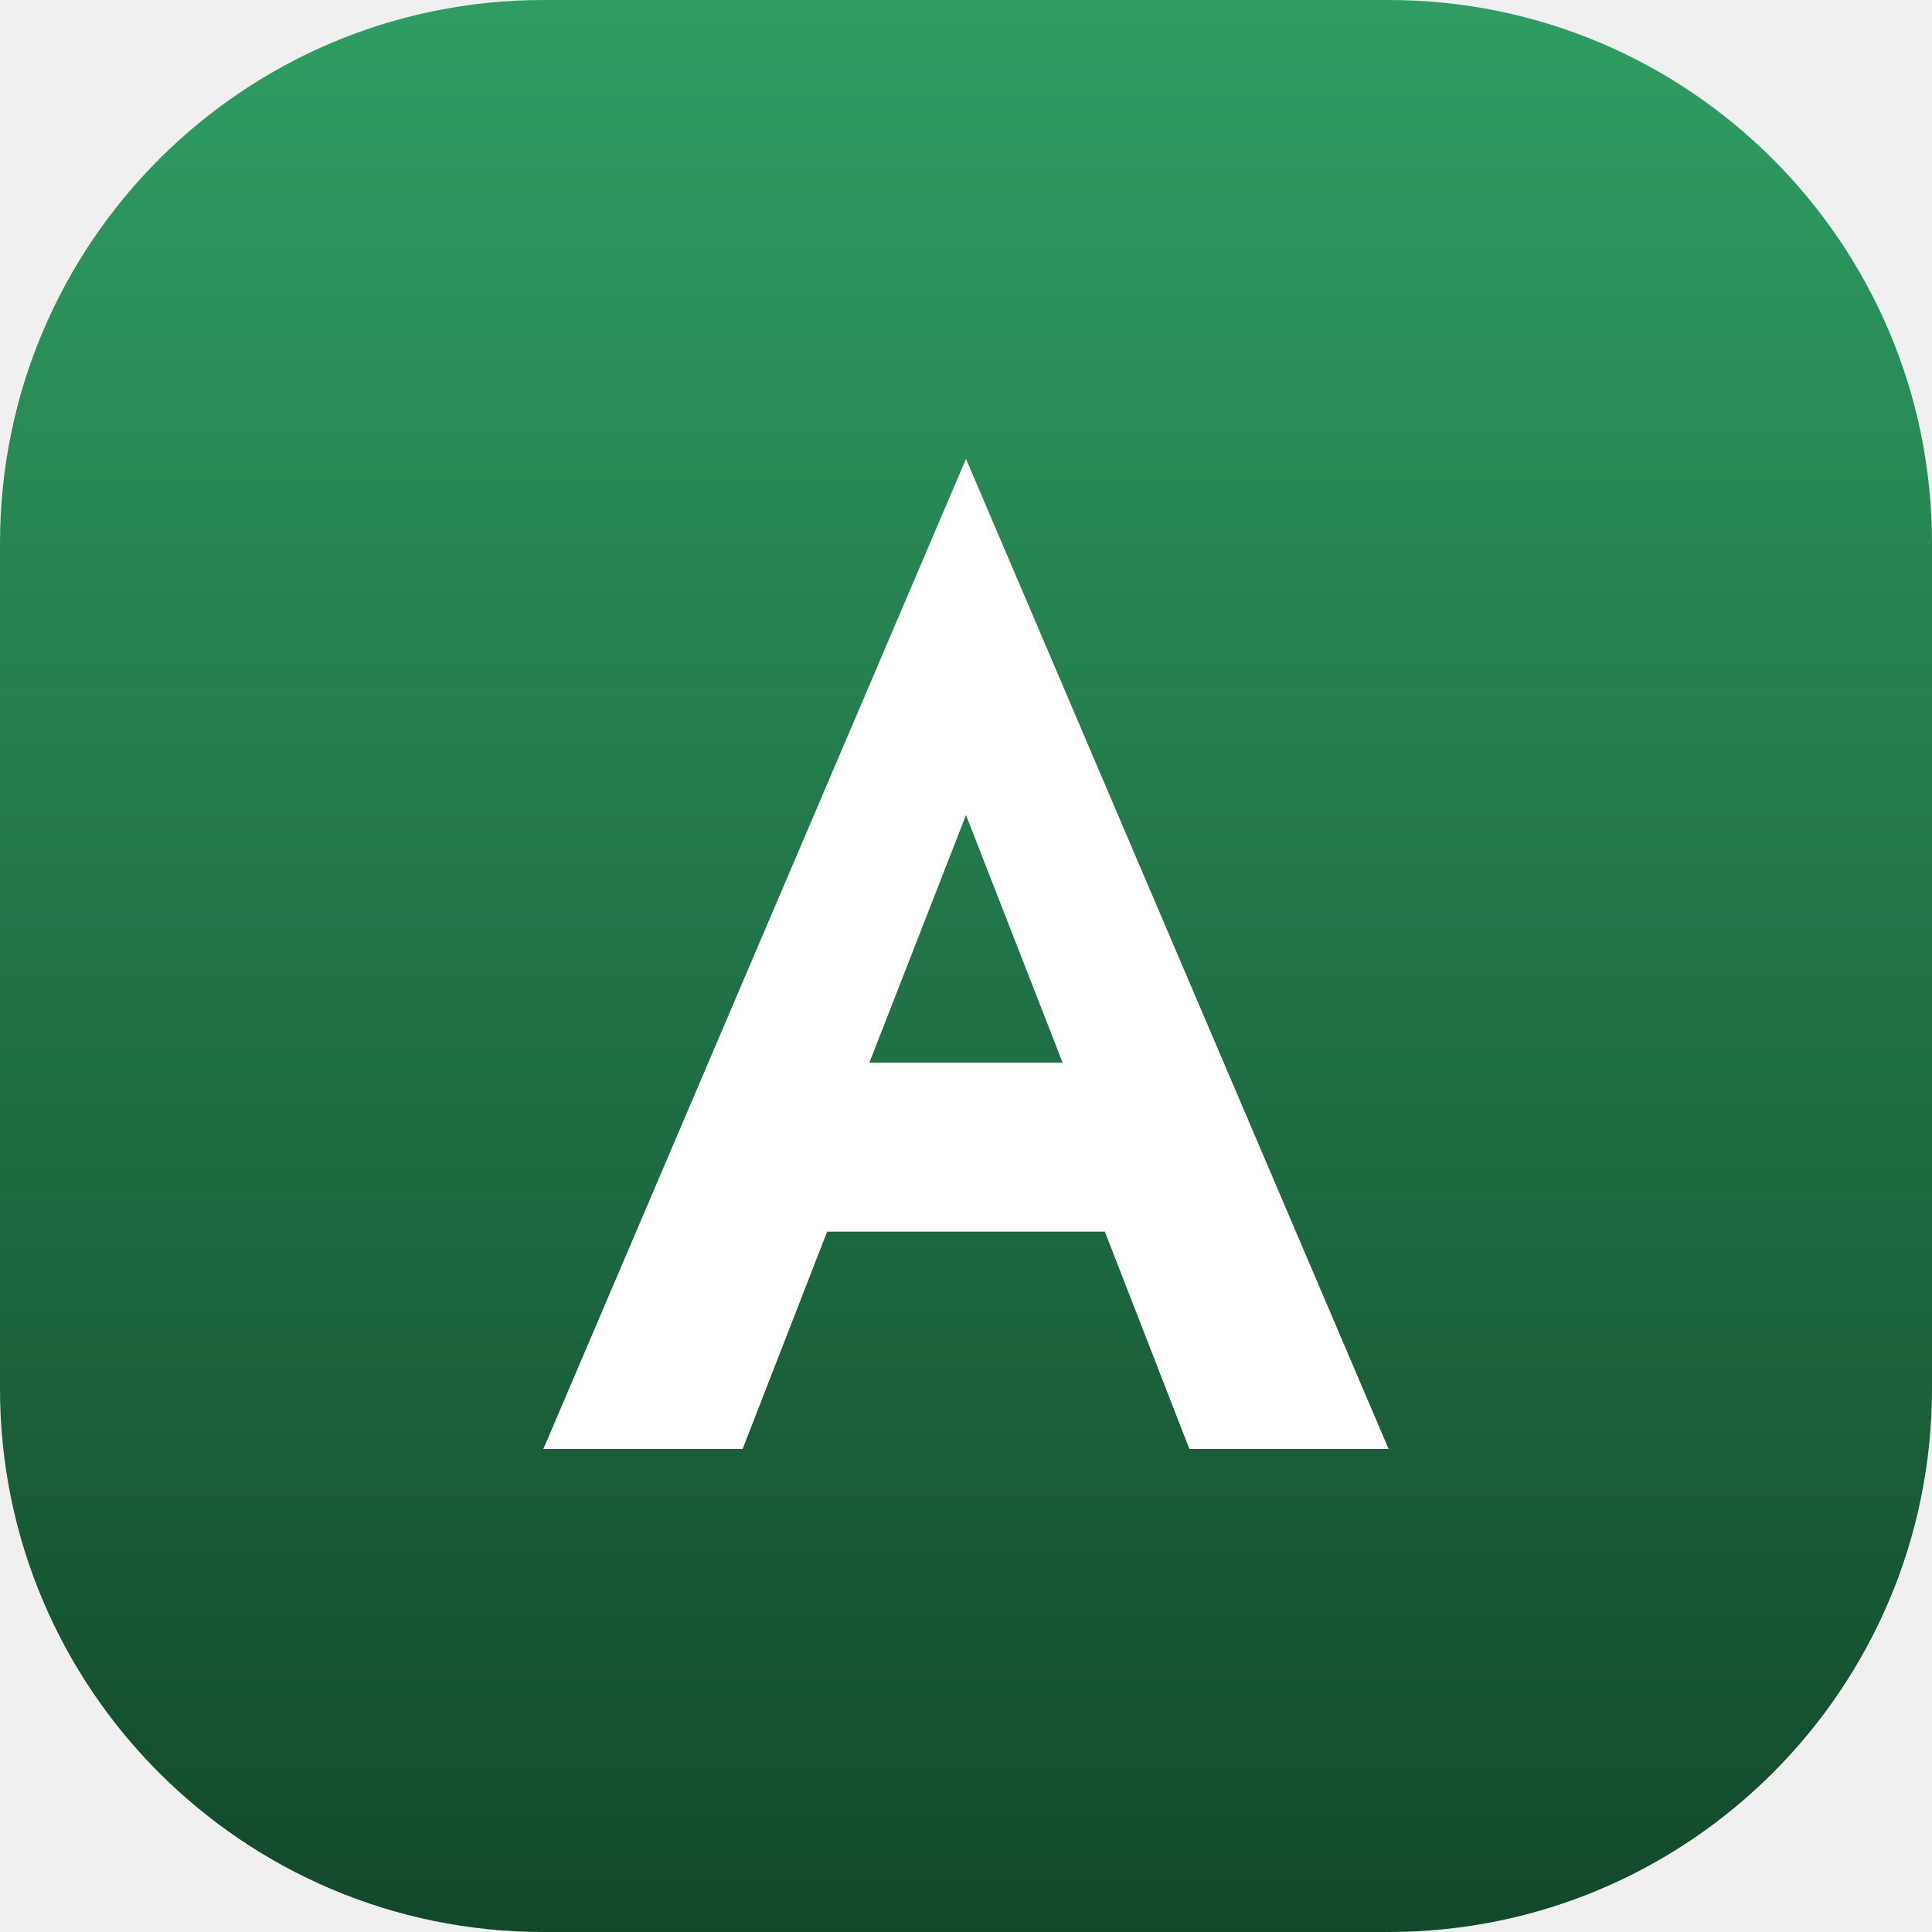
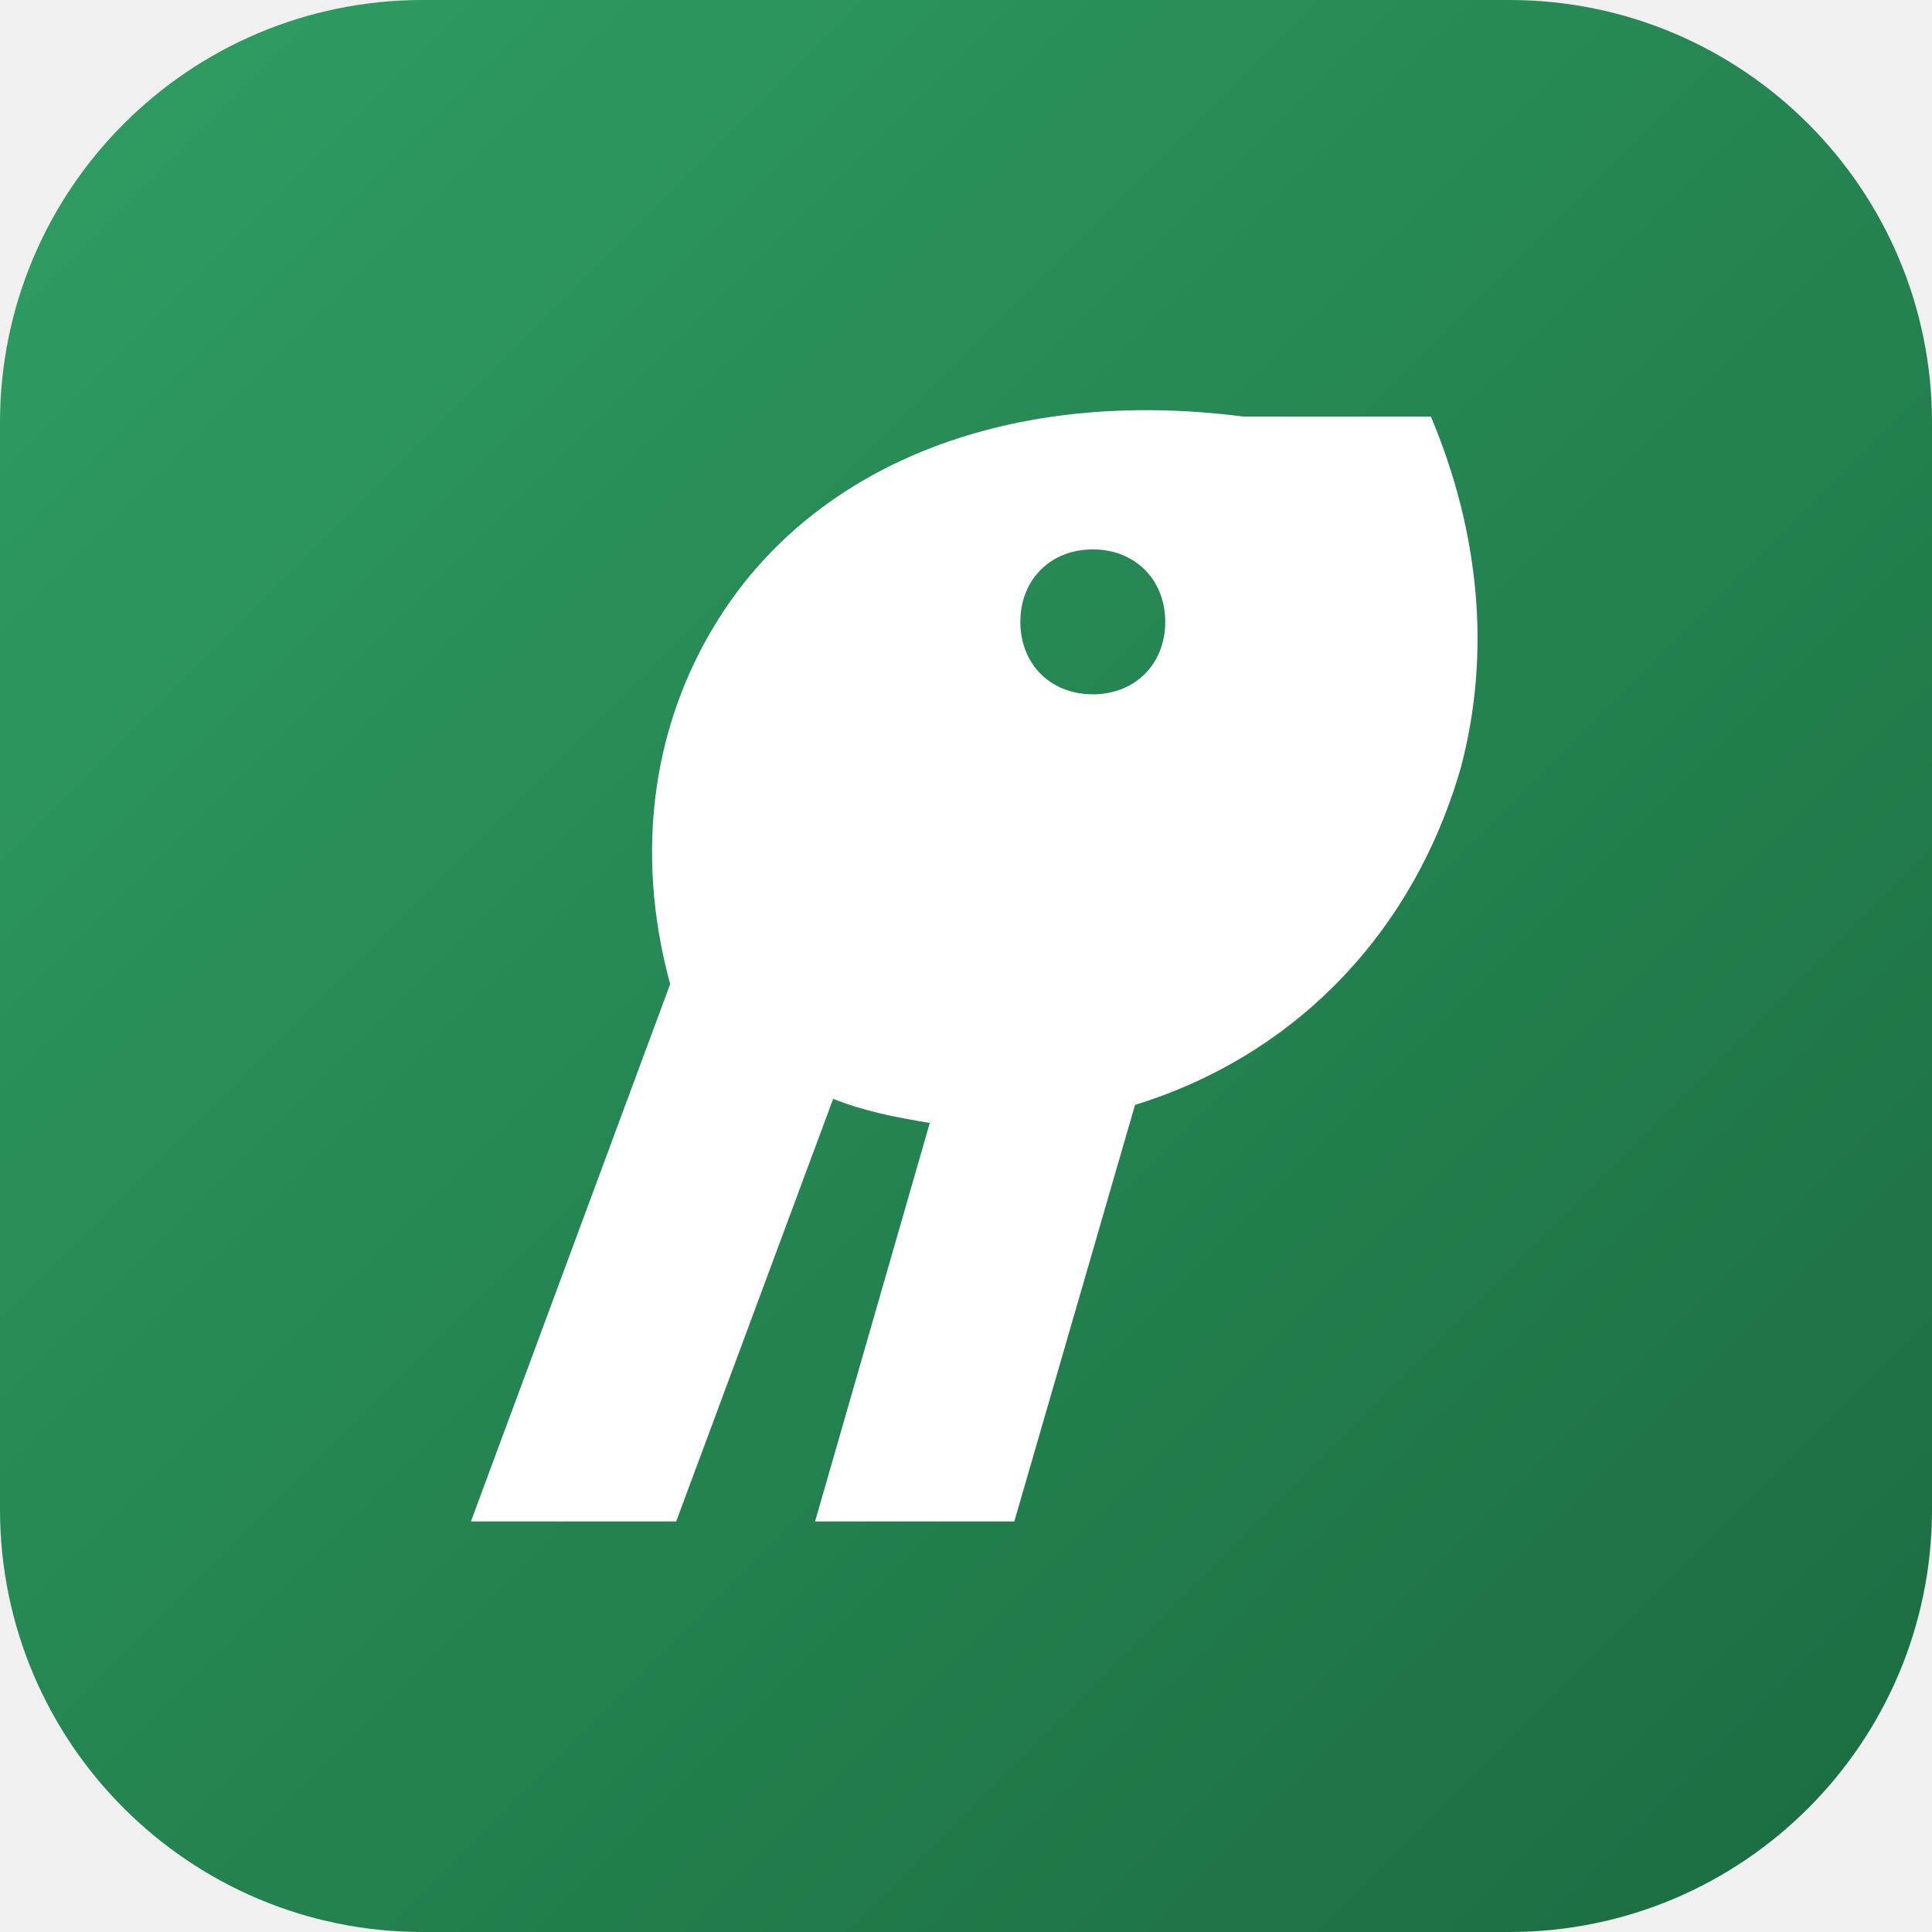
<svg xmlns="http://www.w3.org/2000/svg" viewBox="0 0 32 32" width="32" height="32">
  <defs>
-     <linearGradient id="g" x1="0" y1="0" x2="0" y2="1">
+     <linearGradient id="g" x1="0" y1="0" x2="1" y2="1">
      <stop offset="0" stop-color="#2f9e63" />
-       <stop offset="1" stop-color="#12482a" />
+       <stop offset="1" stop-color="#1b6b41" />
    </linearGradient>
  </defs>
-   <rect width="32" height="32" rx="9" fill="url(#g)" />
-   <path d="M16 7.6 23 24h-3.3l-1.4-3.6h-4.6L12.3 24H9L16 7.6Zm0 5.9-1.6 4.1h3.2L16 13.5Z" fill="#fff" />
+   <rect width="32" height="32" rx="7" fill="url(#g)" />
+   <path d="M20.6 6.9c-3.9-.5-7 .8-8.6 3.2-1.2 1.8-1.5 4-.9 6.2l-3.3 8.9h3.4l2.6-7c.5.2 1 .3 1.6.4l-1.9 6.6h3.3l2-6.9c2.6-.8 4.6-2.8 5.4-5.6.5-1.9.3-3.9-.5-5.8Zm-2.5 4.6c-.7 0-1.2-.5-1.2-1.2s.5-1.2 1.2-1.2 1.2.5 1.2 1.2-.5 1.2-1.2 1.2Z" fill="#fff" />
</svg>
